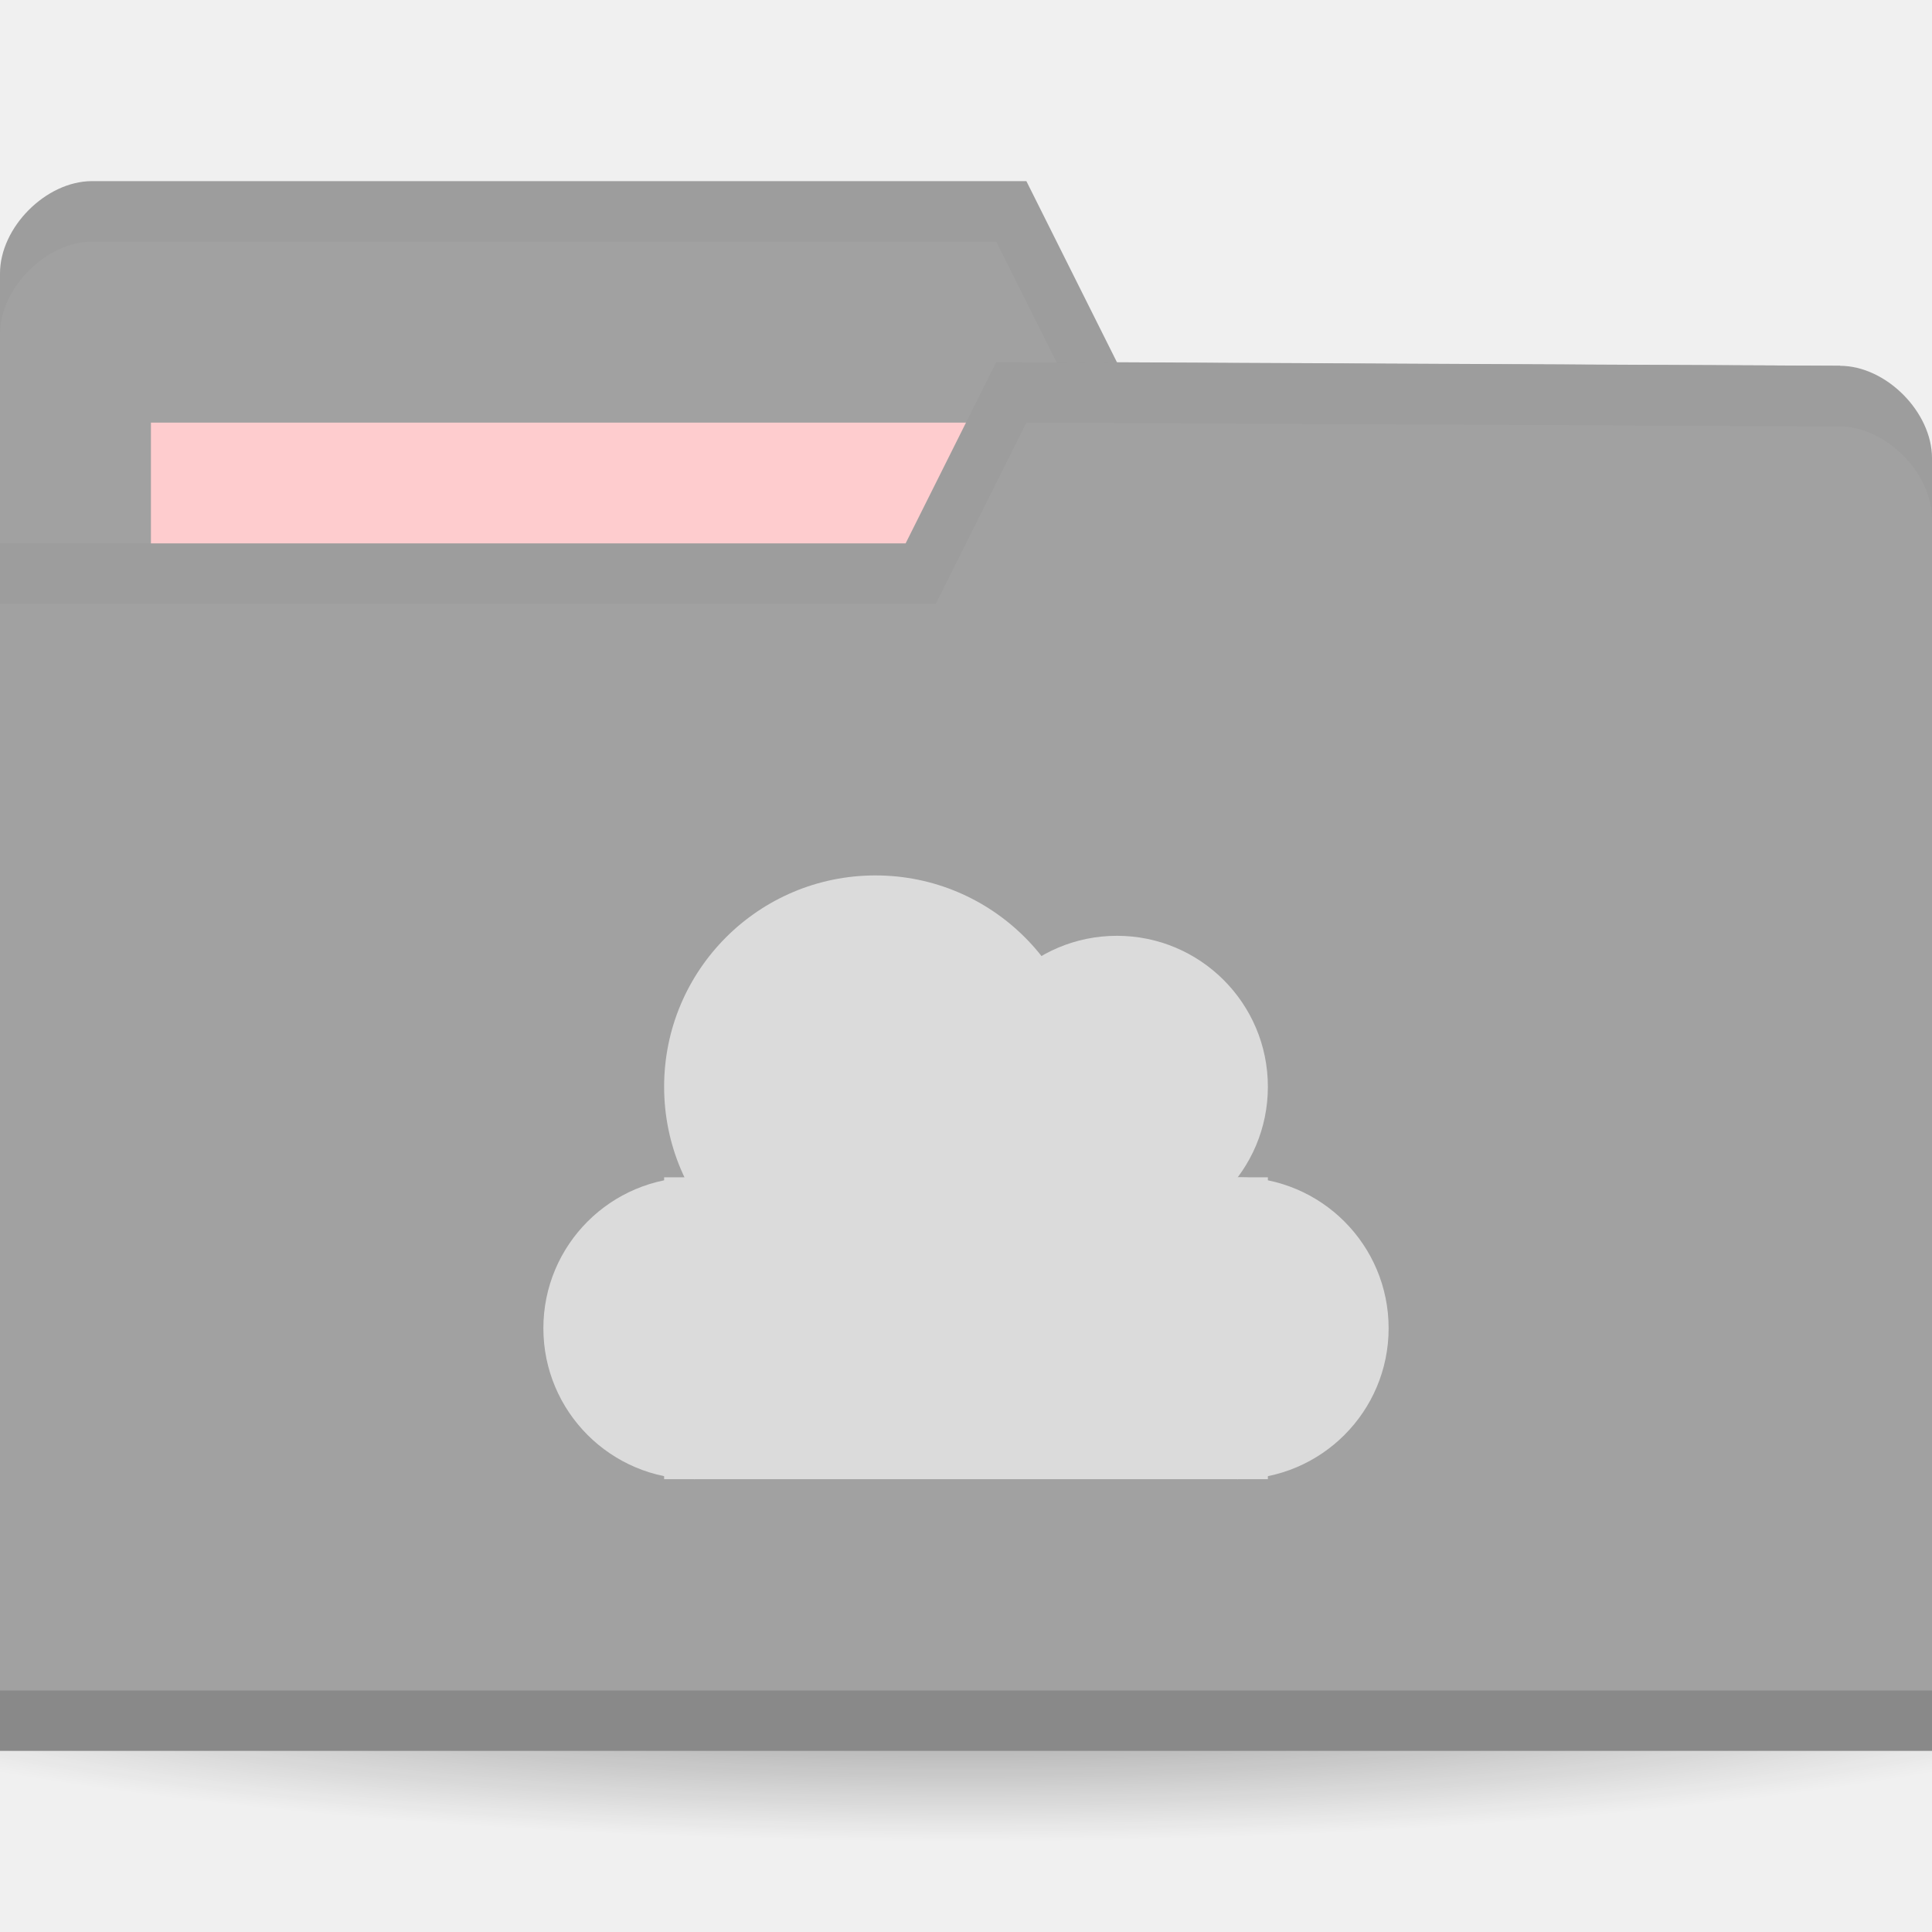
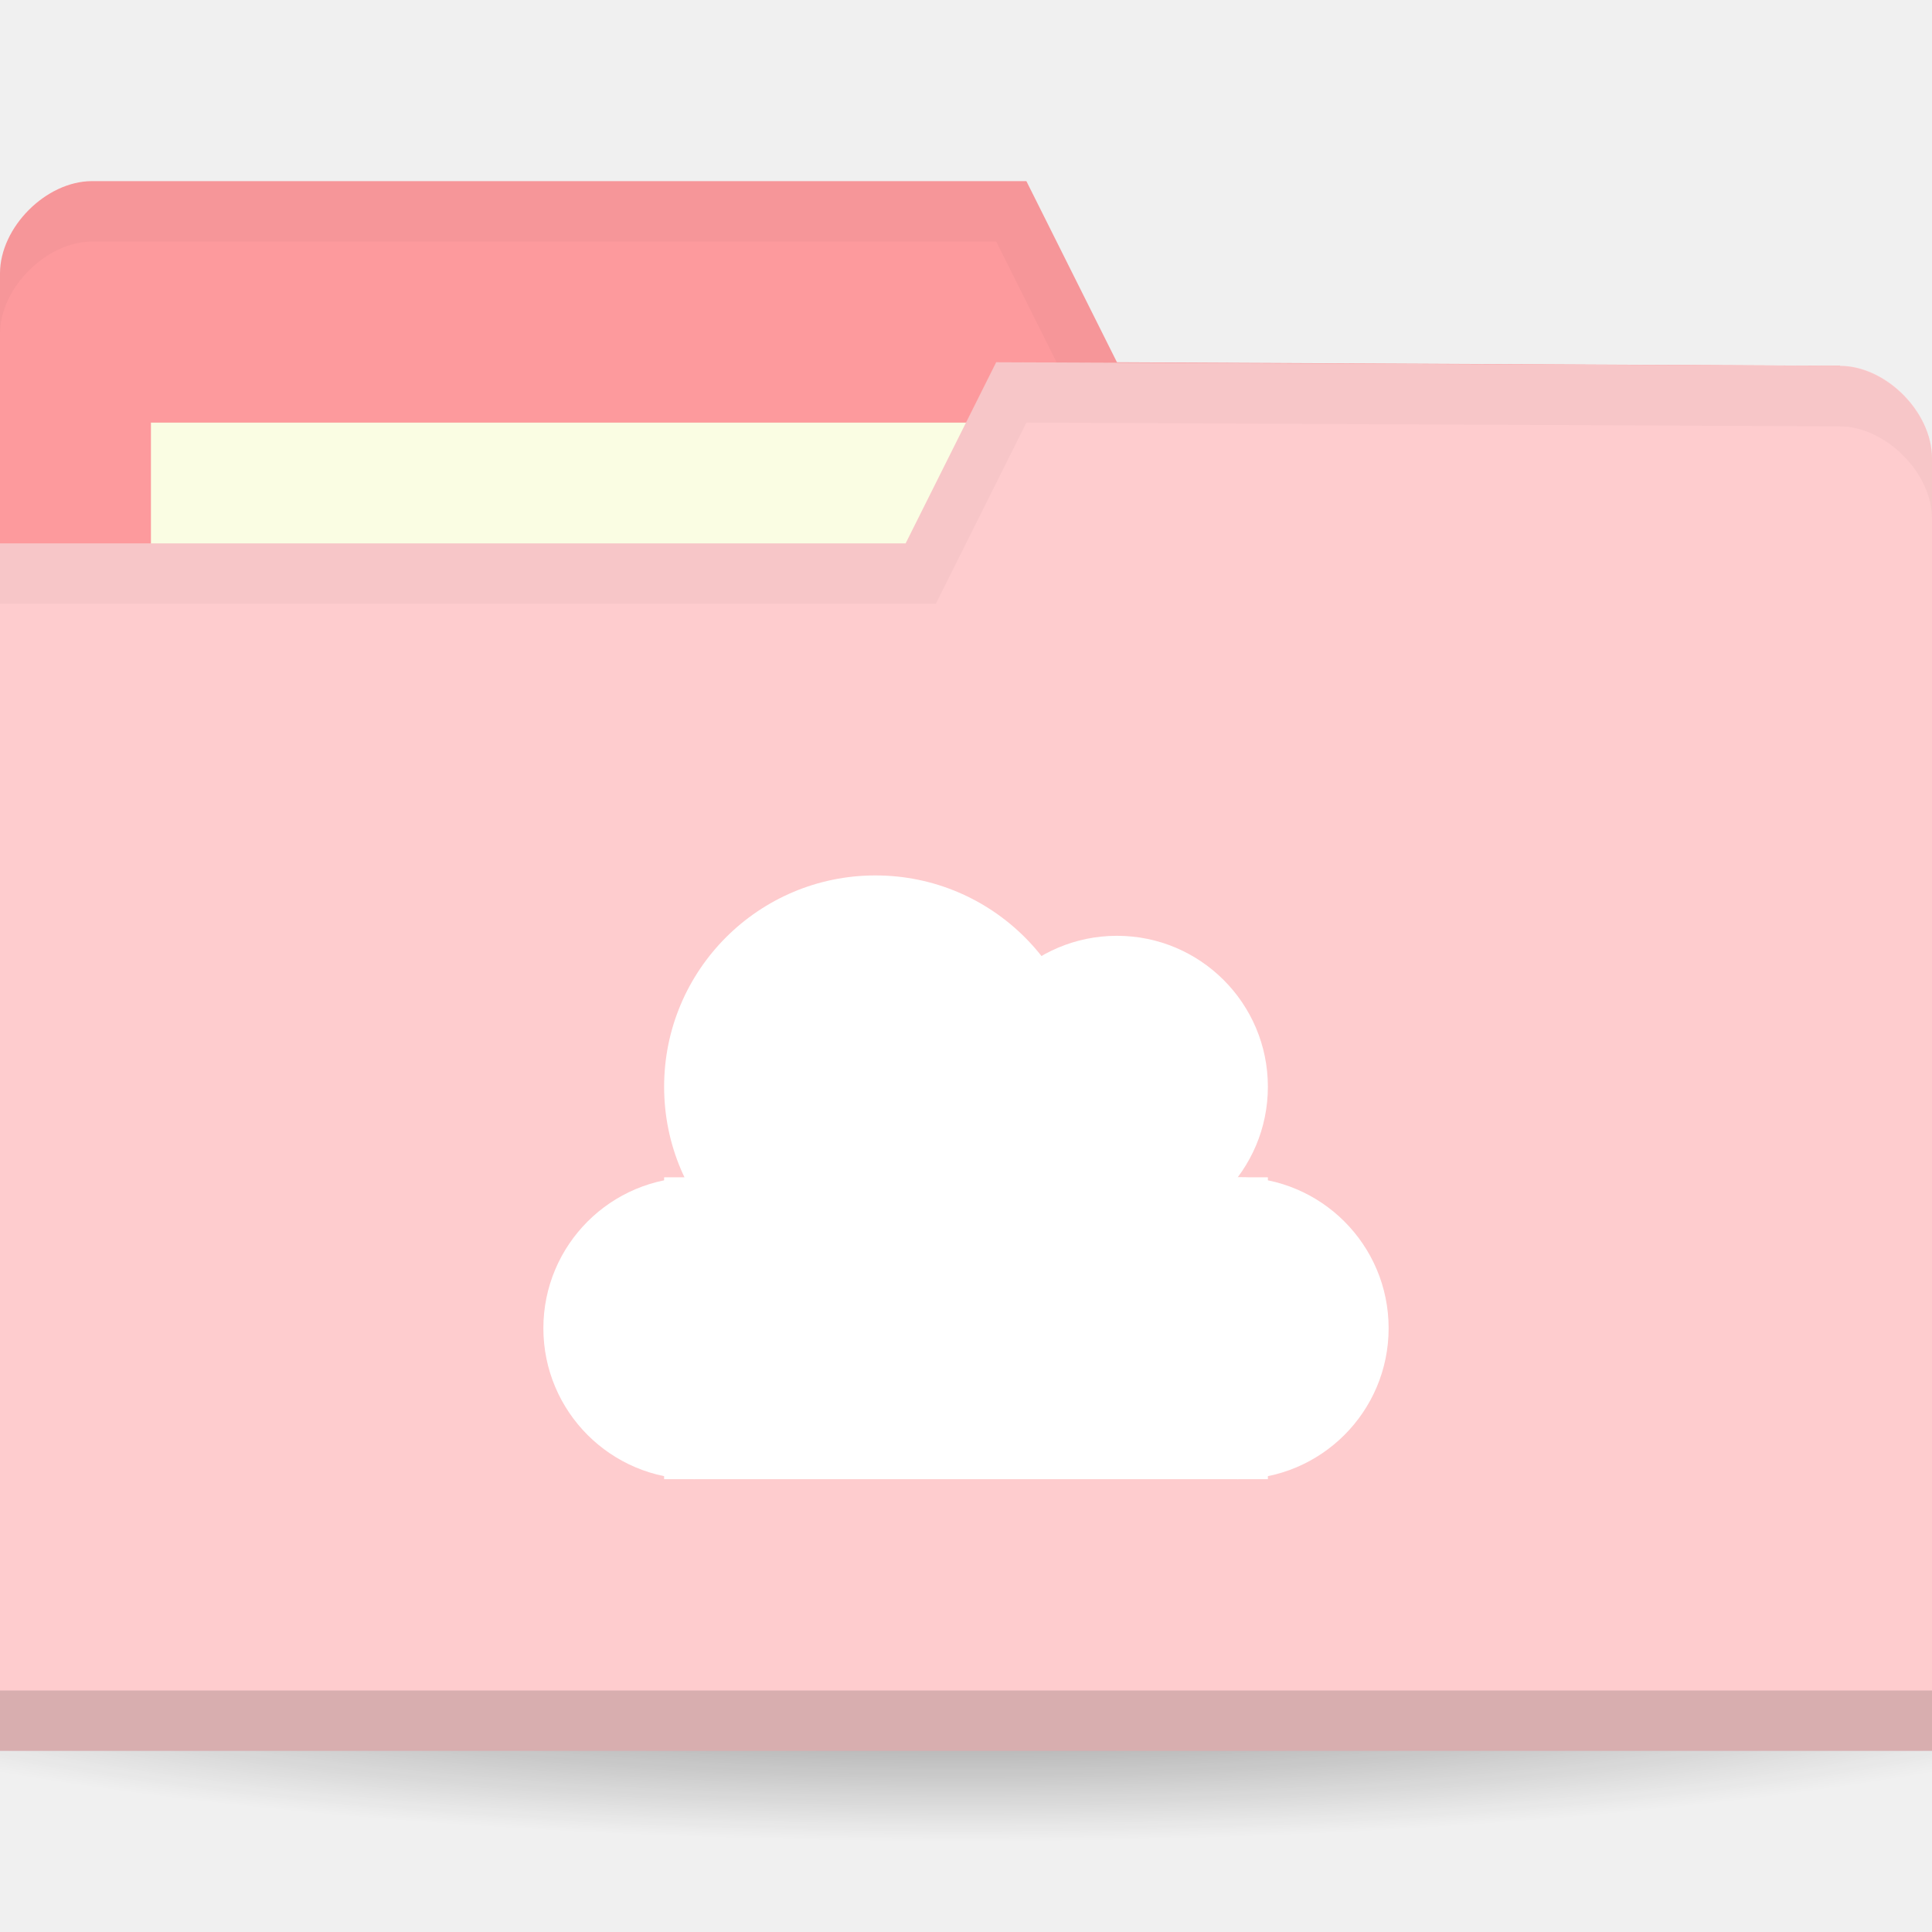
<svg xmlns="http://www.w3.org/2000/svg" height="256" width="256">
  <radialGradient id="a" cx="-25" cy="203.5" gradientTransform="matrix(1 0 0 .7857143 0 43.60714)" gradientUnits="userSpaceOnUse" r="35">
    <stop offset="0" />
    <stop offset="1" stop-opacity="0" />
  </radialGradient>
  <g transform="translate(0 -796.3622)">
    <path d="m10 203.5a35 27.5 0 0 1 -35 27.5 35 27.5 0 0 1 -35-27.5 35 27.5 0 0 1 35-27.5 35 27.5 0 0 1 35 27.5z" fill="url(#a)" opacity=".55" transform="matrix(5.085714 0 0 1.090909 255.1429 788.3622)" />
-     <path d="m0 832.598v171.294h256v-85.647l-12.19-73.412-95.81-.47-12-24h-123.81c-6.095 0-12.19 6.118-12.19 12.235z" fill="#a1a1a1" />
-     <path d="m20 852.362h126.286v47.529h-126.286z" fill="#feccce" />
+     <path d="m0 832.598v171.294h256v-85.647l-12.19-73.412-95.81-.47-12-24h-123.81c-6.095 0-12.19 6.118-12.19 12.235z" fill="#fd9a9d" />
+     <path d="m20 852.362h126.286v47.529h-126.286z" fill="#fafde3" />
    <path d="m12.25 820.362c-6.095 0-12.25 6.132-12.25 12.25v8c0-6.118 6.155-12.25 12.25-12.25h119.75l12 24 99.75.5 12.25 73.375v-8l-12.25-73.375-95.75-.5-12-24z" opacity=".03" />
-     <path d="m256 857.068v171.294h-256v-160h120l12-24 111.81.47c6.095 0 12.19 6.118 12.19 12.236z" fill="#a1a1a1" />
+     <path d="m256 857.068v171.294h-256v-160h120l12-24 111.81.47c6.095 0 12.19 6.118 12.19 12.236z" fill="#feccce" />
    <path d="m0 1020.362v8h256v-8z" opacity=".15" />
    <path d="m134.095 850.951l-30.476 18.353h18.286z" fill="none" />
    <path d="m132 844.362l-12 24h-120v8h124l12-24 107.75.5c6.095 0 12.25 6.132 12.25 12.25v-8c0-6.118-6.155-12.25-12.25-12.25z" opacity=".03" />
-     <g fill="#dbdbdb" transform="matrix(8 0 0 8 40 -7394.535)">
+     <g fill="#ffffff" transform="matrix(8 0 0 8 40 -7394.535)">
      <path d="m9 1045.862a2.5 2.5 0 0 1 -2.5 2.5 2.5 2.5 0 0 1 -2.5-2.5 2.5 2.5 0 0 1 2.5-2.5 2.5 2.5 0 0 1 2.5 2.5z" />
      <path d="m13 1041.862a3.5 3.5 0 0 1 -3.5 3.5 3.5 3.5 0 0 1 -3.5-3.5 3.5 3.5 0 0 1 3.5-3.5 3.5 3.5 0 0 1 3.5 3.5z" />
      <path d="m16 1041.862a2.5 2.5 0 0 1 -2.5 2.5 2.5 2.5 0 0 1 -2.5-2.5 2.5 2.5 0 0 1 2.5-2.5 2.5 2.5 0 0 1 2.5 2.5z" />
      <path d="m18 1045.862a2.5 2.5 0 0 1 -2.5 2.5 2.5 2.5 0 0 1 -2.5-2.5 2.5 2.5 0 0 1 2.5-2.5 2.5 2.5 0 0 1 2.5 2.5z" />
      <path d="m6 1043.362h10v5h-10z" />
    </g>
  </g>
</svg>
